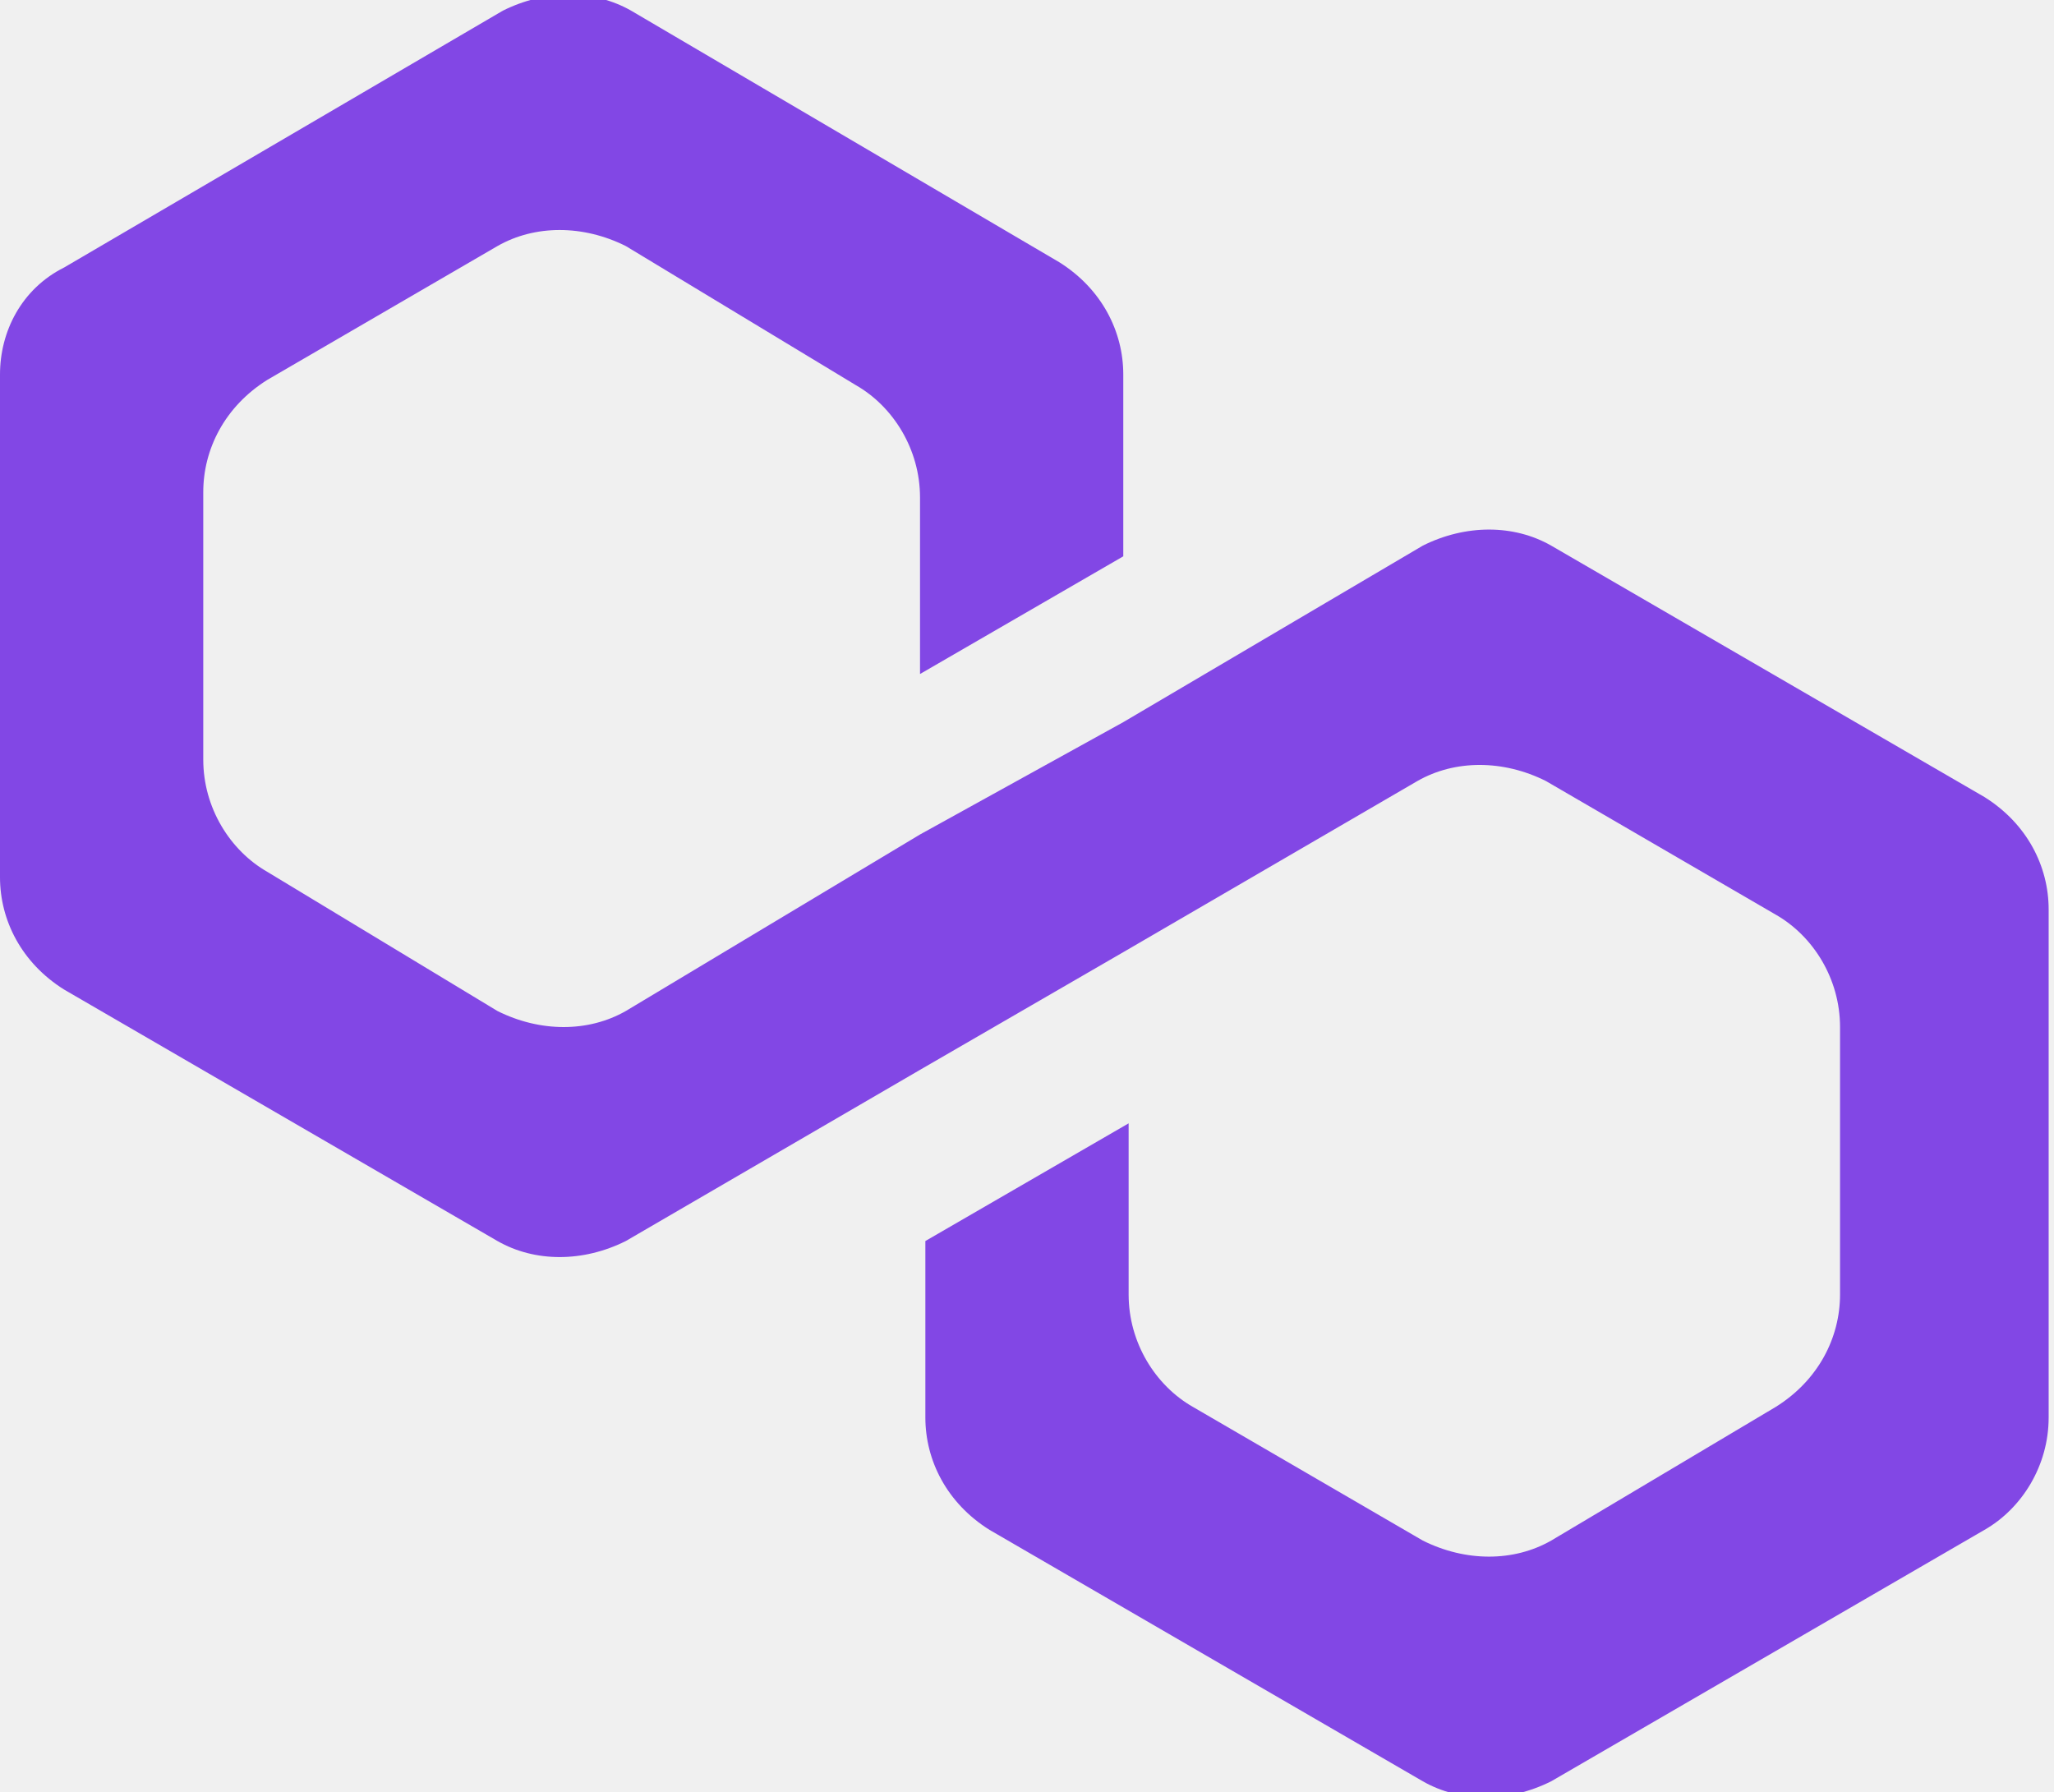
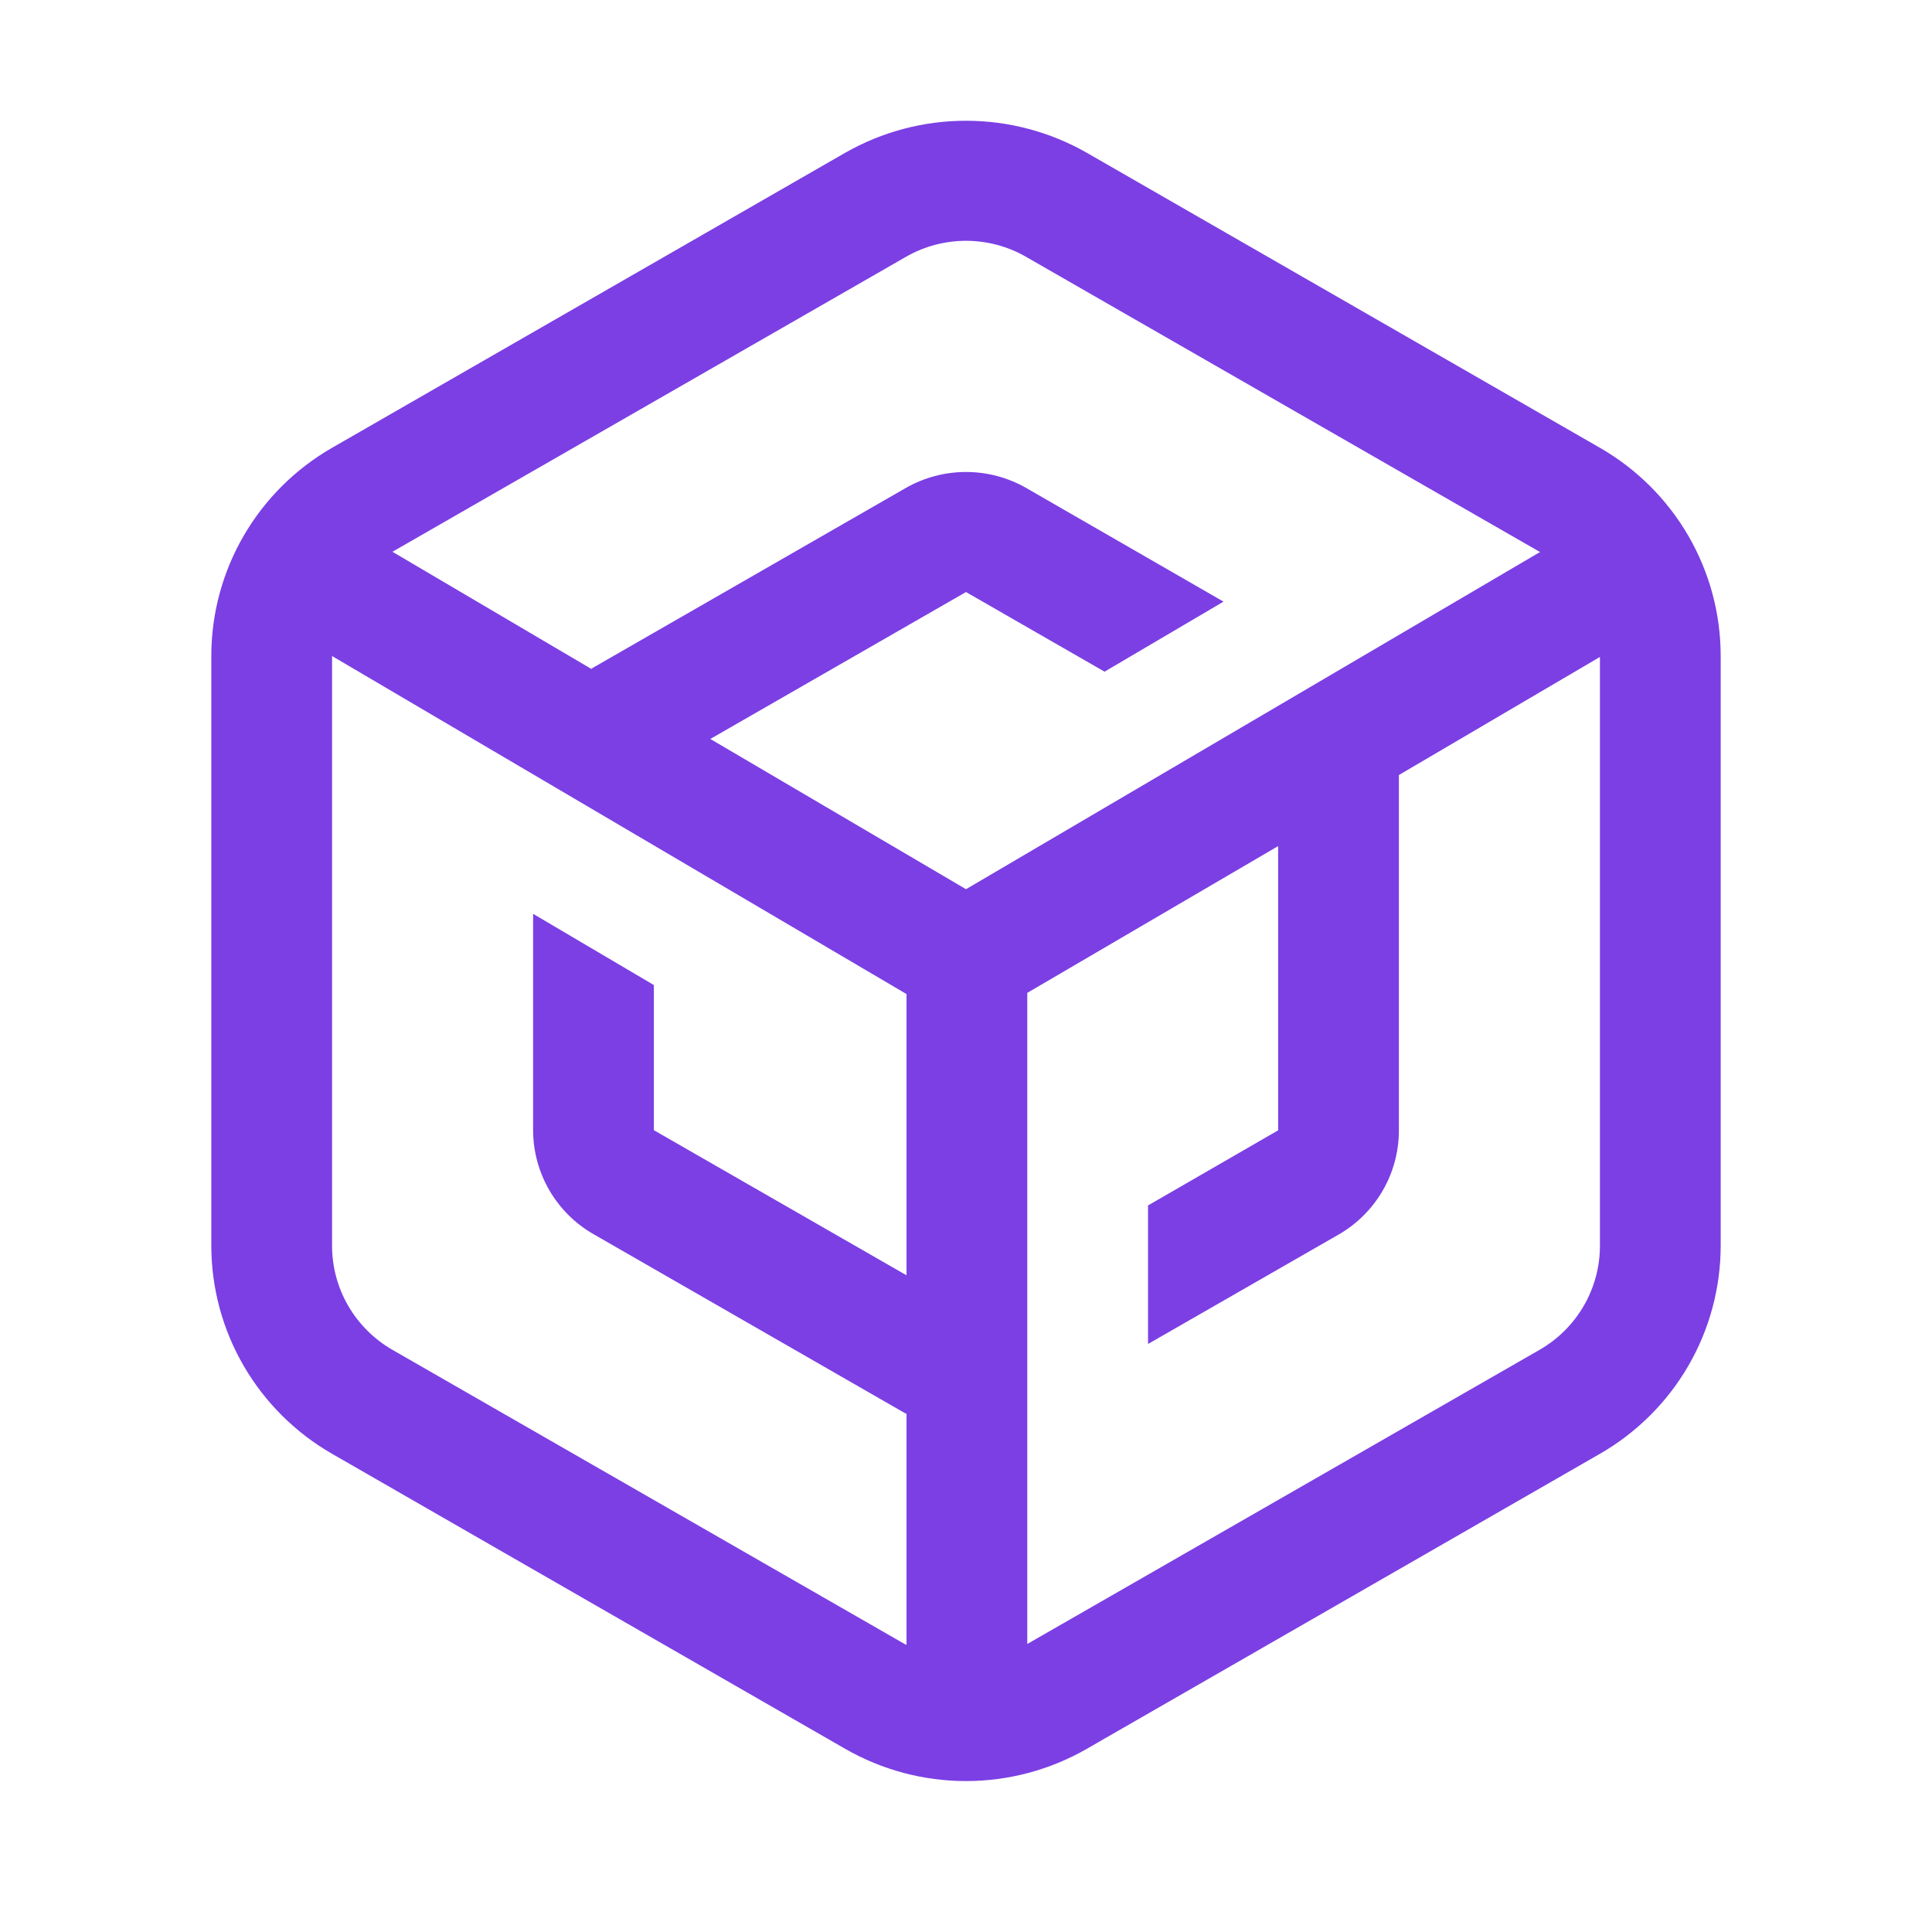
- <svg xmlns="http://www.w3.org/2000/svg" version="1.1" id="Layer_1" x="0px" y="0px" viewBox="0 0 38.4 33.5" style="enable-background:new 0 0 38.4 33.5;" xml:space="preserve">
-   <style type="text/css">
- 	.st0{fill:#8247E5;}
- </style>
-   <g>
-     <path class="st0" d="M29,10.2c-0.7-0.4-1.6-0.4-2.4,0L21,13.5l-3.8,2.1l-5.5,3.3c-0.7,0.4-1.6,0.4-2.4,0L5,16.3   c-0.7-0.4-1.2-1.2-1.2-2.1v-5c0-0.8,0.4-1.6,1.2-2.1l4.3-2.5c0.7-0.4,1.6-0.4,2.4,0L16,7.2c0.7,0.4,1.2,1.2,1.2,2.1v3.3l3.8-2.2V7   c0-0.8-0.4-1.6-1.2-2.1l-8-4.7c-0.7-0.4-1.6-0.4-2.4,0L1.2,5C0.4,5.4,0,6.2,0,7v9.4c0,0.8,0.4,1.6,1.2,2.1l8.1,4.7   c0.7,0.4,1.6,0.4,2.4,0l5.5-3.2l3.8-2.2l5.5-3.2c0.7-0.4,1.6-0.4,2.4,0l4.3,2.5c0.7,0.4,1.2,1.2,1.2,2.1v5c0,0.8-0.4,1.6-1.2,2.1   L29,28.8c-0.7,0.4-1.6,0.4-2.4,0l-4.3-2.5c-0.7-0.4-1.2-1.2-1.2-2.1V21l-3.8,2.2v3.3c0,0.8,0.4,1.6,1.2,2.1l8.1,4.7   c0.7,0.4,1.6,0.4,2.4,0l8.1-4.7c0.7-0.4,1.2-1.2,1.2-2.1V17c0-0.8-0.4-1.6-1.2-2.1L29,10.2z" />
-   </g>
+ <svg xmlns="http://www.w3.org/2000/svg" width="64" height="64" viewBox="0 0 64 64" fill="none">
+   <rect width="64" height="64" fill="white" />
+   <path d="M53 14.834L36 5.06C34.782 4.365 33.403 4 32 4C30.597 4 29.218 4.365 28 5.06L11 14.834C9.784 15.533 8.774 16.539 8.071 17.75C7.369 18.96 7 20.334 7 21.732V41.261C7 42.659 7.369 44.033 8.071 45.243C8.774 46.454 9.784 47.46 11 48.159L28 57.933C29.216 58.632 30.596 59 32 59C33.404 59 34.784 58.632 36 57.933L53 48.159C54.216 47.46 55.227 46.454 55.929 45.243C56.631 44.033 57 42.659 57 41.261V21.732C57 20.334 56.631 18.96 55.929 17.75C55.227 16.539 54.216 15.533 53 14.834ZM30 8.514C30.607 8.162 31.297 7.977 32 7.977C32.703 7.977 33.393 8.162 34 8.514L51 18.278H51.03L32 29.456L23.53 24.479L32 19.612L36.59 22.25L40.53 19.93L34 16.168C33.392 15.819 32.702 15.635 32 15.635C31.298 15.635 30.608 15.819 30 16.168L19.66 22.11C19.634 22.124 19.611 22.14 19.59 22.16L13 18.278L30 8.514ZM13 44.715C12.391 44.365 11.886 43.861 11.534 43.255C11.183 42.649 10.999 41.961 11 41.261V21.732L30.03 32.93V42.246L21.66 37.439V32.631L17.66 30.272V37.439C17.661 38.137 17.846 38.823 18.197 39.427C18.548 40.032 19.052 40.534 19.66 40.883L30 46.825H30.03V54.479H30L13 44.715ZM53 41.261C53.001 41.961 52.817 42.649 52.466 43.255C52.114 43.861 51.609 44.365 51 44.715L34.03 54.459V32.89L42.34 28.028V37.444L38.03 39.932V44.521L44.34 40.898C44.947 40.549 45.452 40.047 45.803 39.442C46.154 38.838 46.339 38.152 46.34 37.454V25.674L53 21.762V41.261Z" fill="#7B3FE4" />
</svg>
